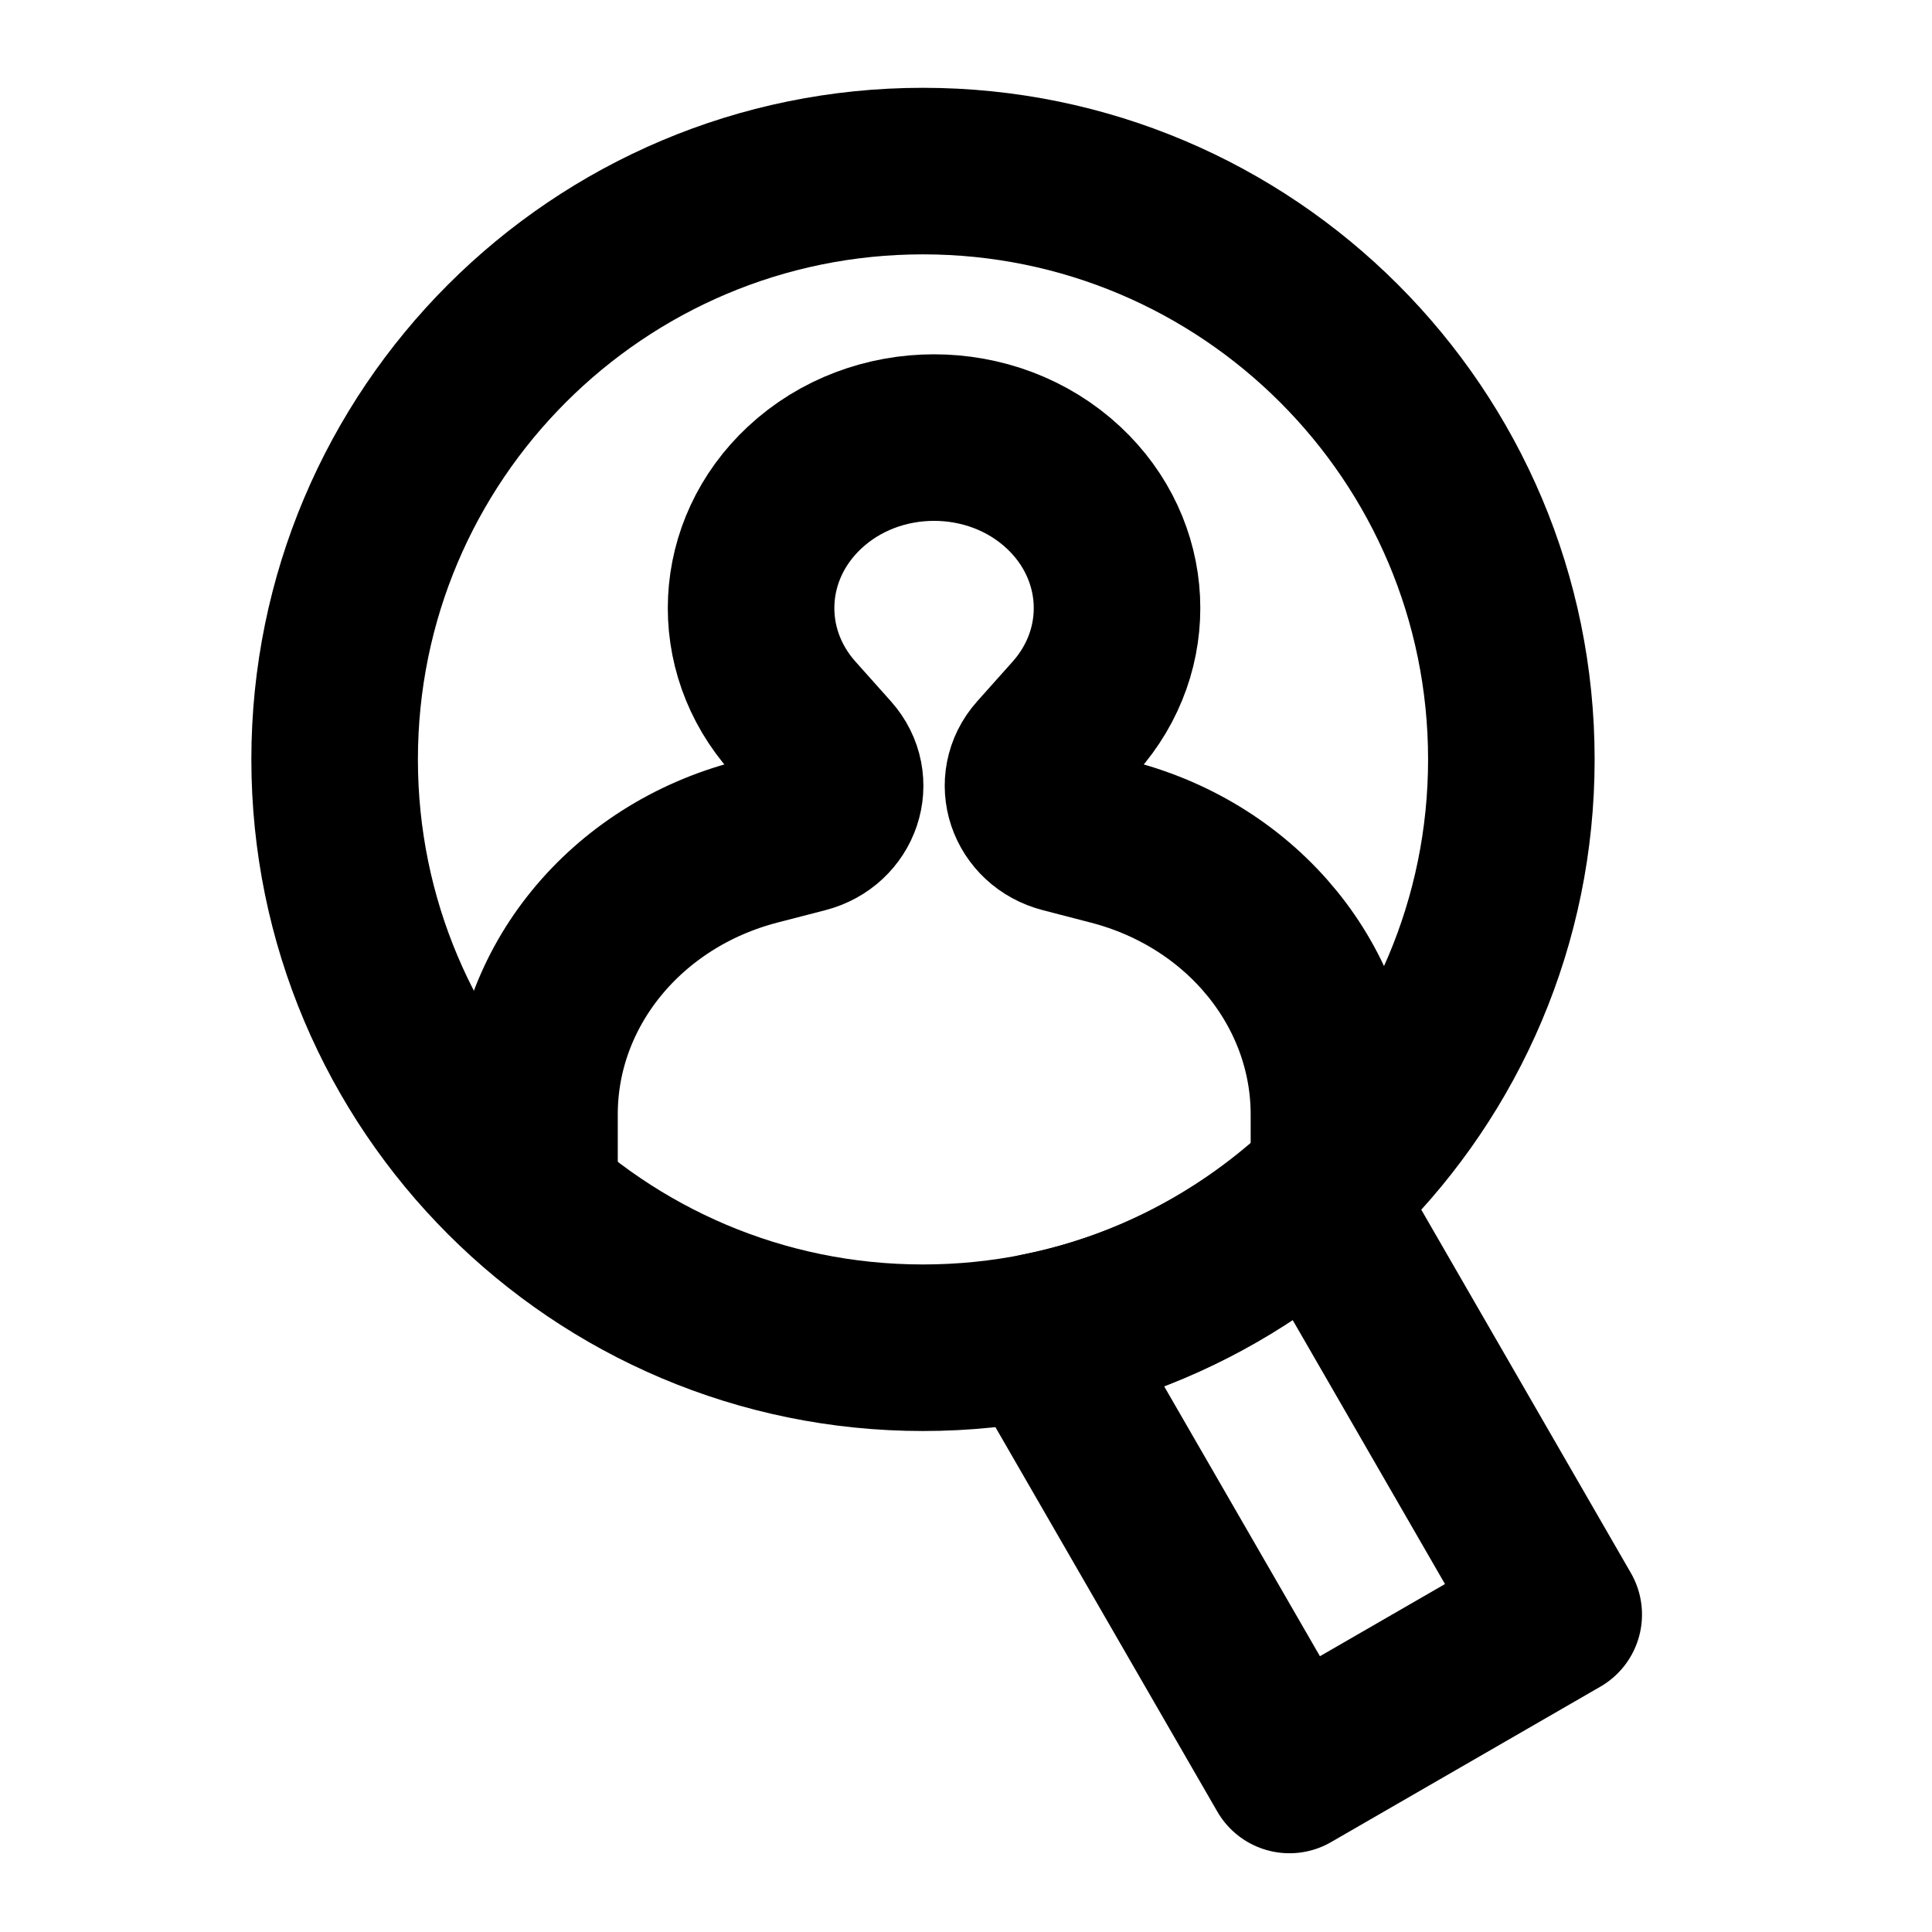
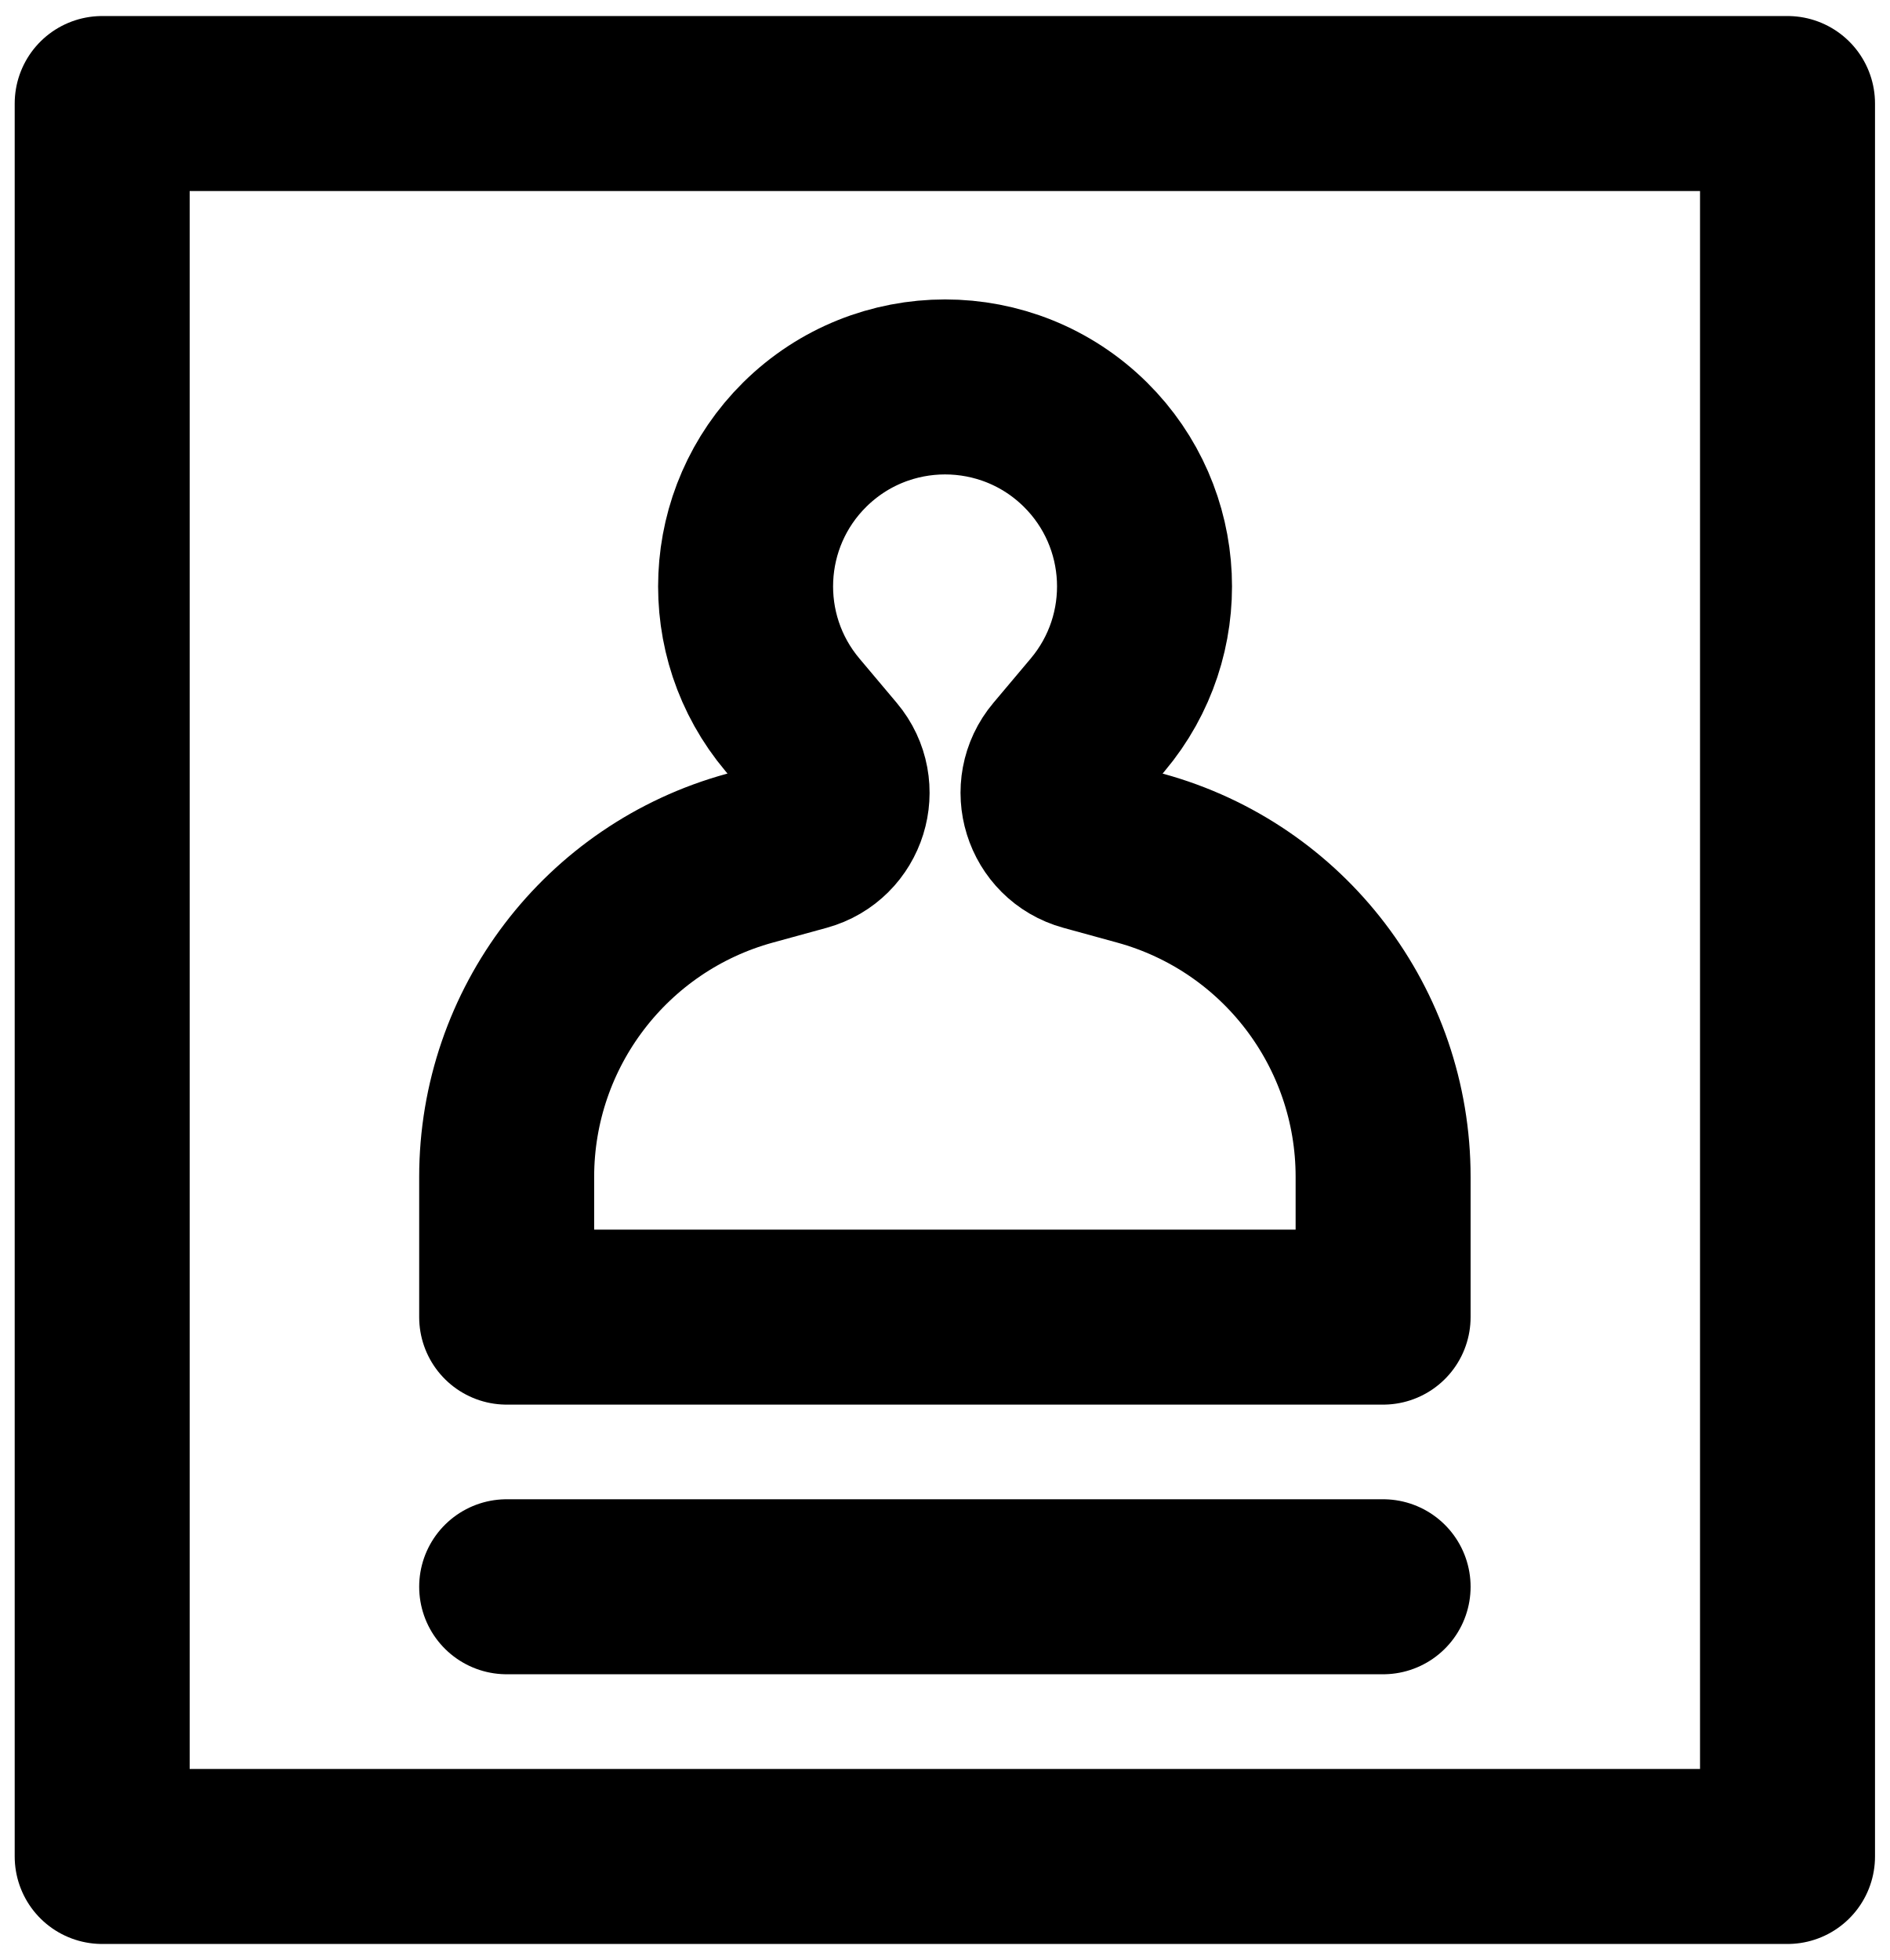
- <svg xmlns="http://www.w3.org/2000/svg" width="29" height="29" viewBox="0 0 29 29" fill="none">
-   <path d="M13.854 20.23C18.732 20.23 22.686 16.276 22.686 11.399C22.686 6.523 18.732 2.568 13.854 2.568C8.977 2.568 5.023 6.523 5.023 11.399C5.023 16.276 8.978 20.23 13.854 20.23Z" stroke="black" stroke-width="2.5" stroke-miterlimit="10" stroke-linejoin="round" />
-   <path d="M19.768 17.945C18.612 18.99 17.184 19.739 15.597 20.057L19.355 26.568L23.397 24.235L19.768 17.945Z" stroke="black" stroke-width="2.5" stroke-miterlimit="10" stroke-linecap="square" stroke-linejoin="round" />
-   <path d="M20.023 17.568V16.73C20.023 14.823 18.659 13.15 16.688 12.639L15.967 12.452C15.455 12.32 15.261 11.74 15.6 11.36L16.132 10.764C17.039 9.748 16.967 8.255 15.964 7.319C14.892 6.318 13.149 6.318 12.077 7.319C11.074 8.255 11.002 9.748 11.909 10.764L12.441 11.36C12.78 11.74 12.587 12.32 12.075 12.452L11.356 12.638C9.386 13.149 8.023 14.821 8.023 16.726L8.023 17.568" stroke="black" stroke-width="2.5" stroke-linecap="round" stroke-linejoin="round" />
+ <svg xmlns="http://www.w3.org/2000/svg" width="27" height="28" viewBox="0 0 27 28" fill="none">
+   <rect x="1.46" y="1.479" width="24.079" height="25.042" stroke="black" stroke-width="2.5" stroke-linejoin="round" />
+   <path d="M7.239 22.668H19.761" stroke="black" stroke-width="2.5" stroke-miterlimit="10" stroke-linecap="round" stroke-linejoin="round" />
+   <path d="M15.15 10.845L15.682 10.213C16.639 9.077 16.563 7.396 15.507 6.351C14.396 5.253 12.609 5.253 11.498 6.351C10.442 7.396 10.366 9.077 11.323 10.213L11.855 10.845C12.207 11.262 12.007 11.904 11.48 12.049L10.711 12.26C8.661 12.823 7.239 14.688 7.239 16.814V18.816H19.761V16.811C19.761 14.686 18.341 12.823 16.292 12.26L15.524 12.049C14.998 11.905 14.798 11.262 15.15 10.845Z" stroke="black" stroke-width="2.5" stroke-linecap="round" stroke-linejoin="round" />
</svg>
